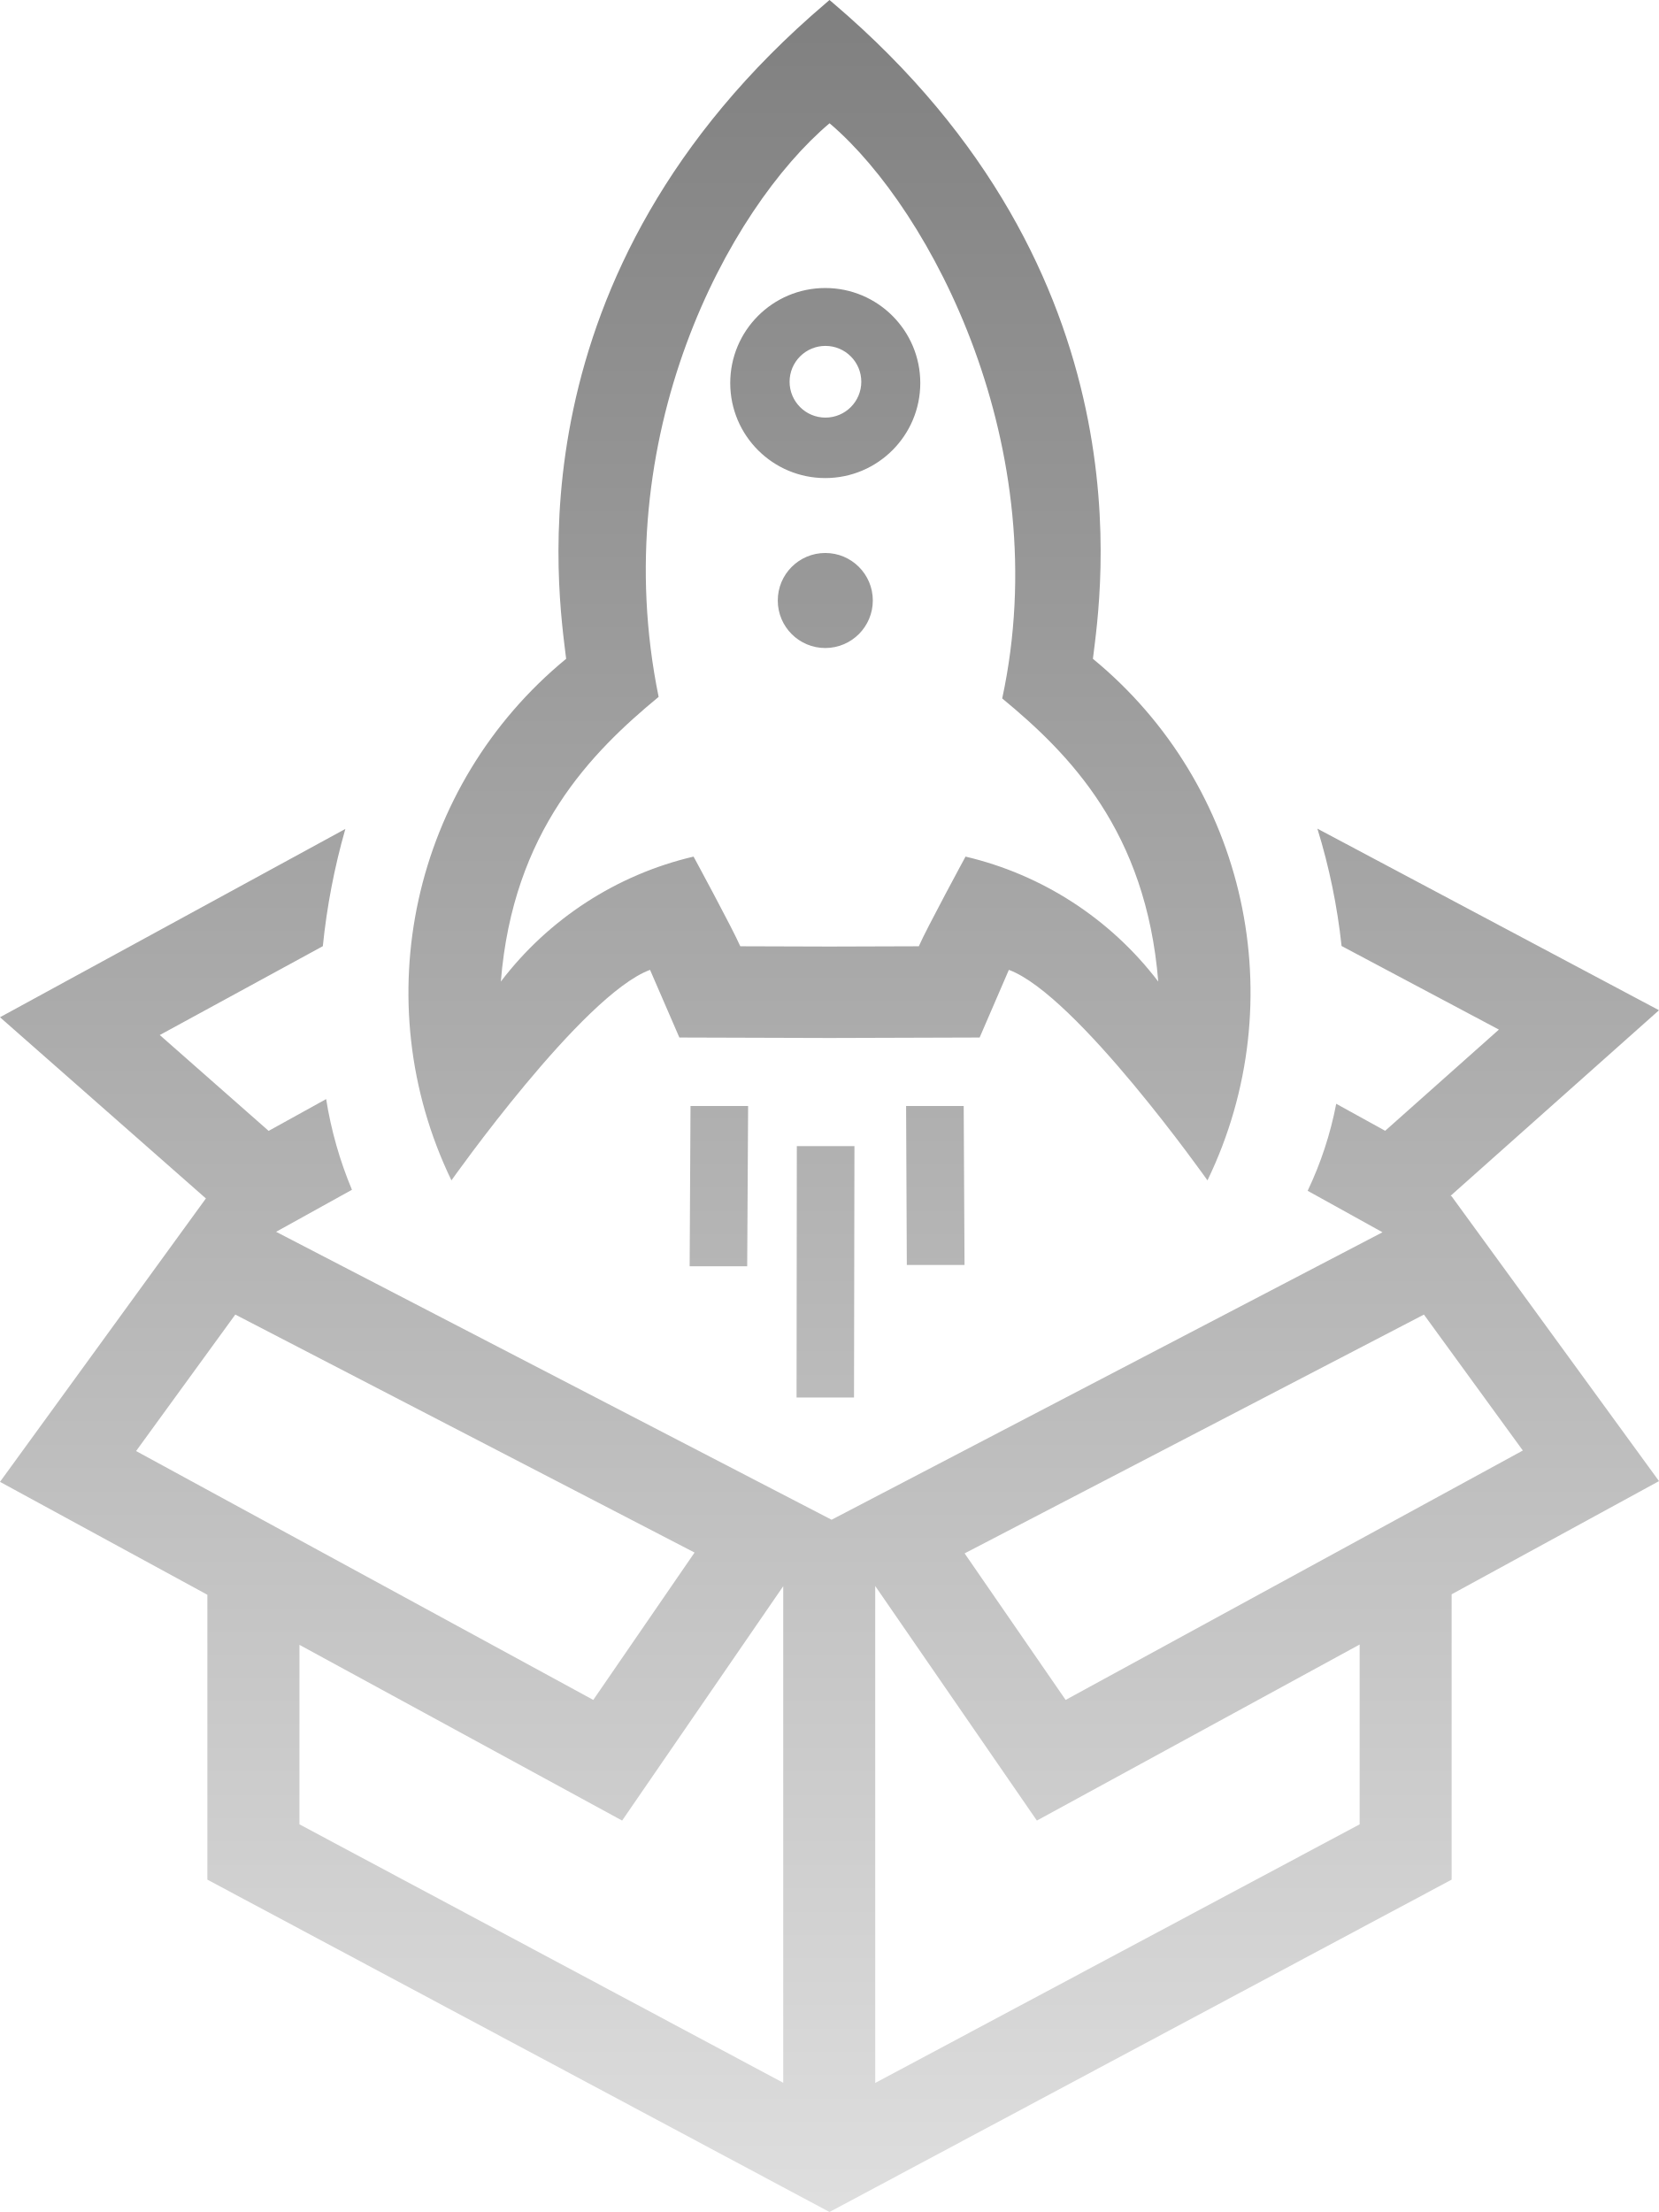
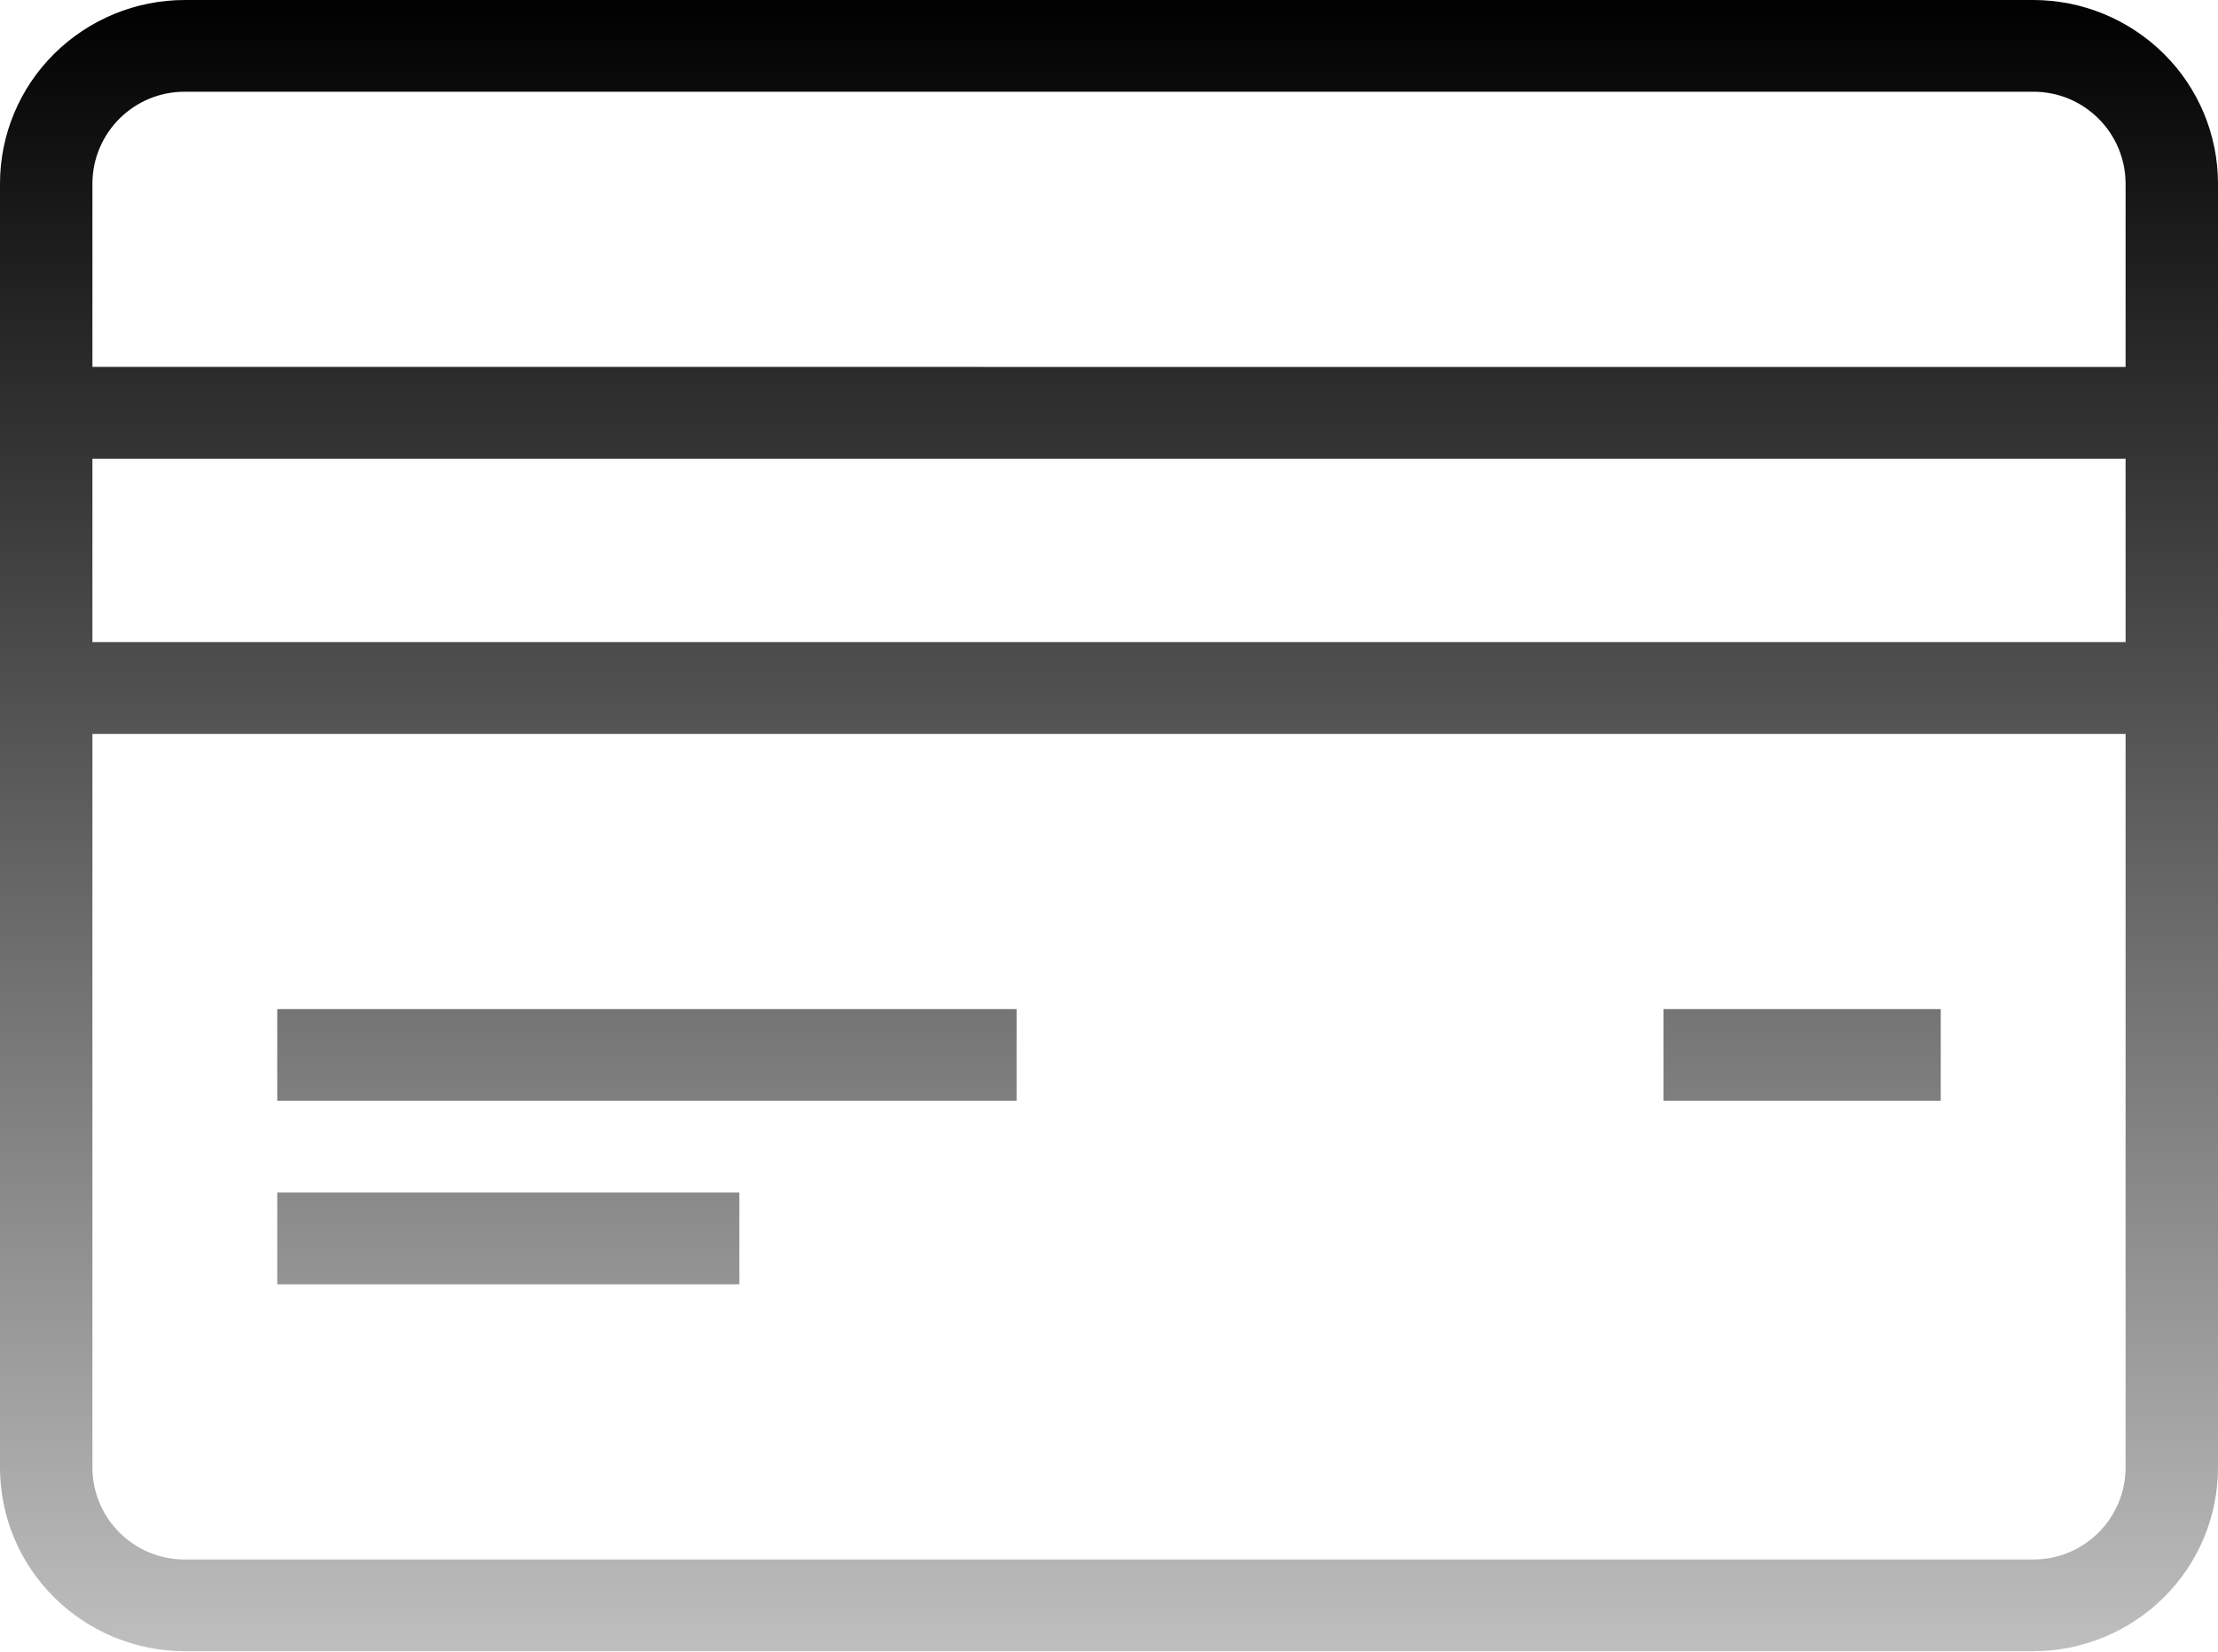
- <svg xmlns="http://www.w3.org/2000/svg" width="90" height="120" viewBox="0 0 90 120">
+ <svg xmlns="http://www.w3.org/2000/svg" width="90" height="67" viewBox="0 0 90 67">
  <defs>
    <linearGradient id="linear-gradient" x1="0.5" x2="0.5" y2="1" gradientUnits="objectBoundingBox">
      <stop offset="0" />
      <stop offset="1" stop-opacity="0.251" />
    </linearGradient>
  </defs>
-   <path id="planosDash" d="M74.457,44.955l18.53,9.85L81.682,64.87l.055.03,11.25,15.45-11.25,6.14v15.48L47.987,120l-33.75-18.03V86.515L2.987,80.39l11.17-15.375-11.17-9.83L21.722,44.97A36.548,36.548,0,0,0,20.5,51.33l-8.845,4.82,5.905,5.2,3.12-1.725a21.483,21.483,0,0,0,1.4,4.92l-4.115,2.28L48.1,82.445,77.987,66.85,73.927,64.6a19.567,19.567,0,0,0,1.55-4.72l2.655,1.465,6.17-5.49-8.535-4.535a33.8,33.8,0,0,0-1.31-6.36ZM50.467,86.04V113L76.747,98.97V89.215l-17.51,9.55L50.467,86.04ZM19.232,89.235V98.97l26.245,14.02V86.05l-8.74,12.715-17.5-9.53ZM10.372,78.72l24.8,13.5,5.495-7.995L15.752,71.315l-5.38,7.4Zm44.945,5.55,5.48,7.95L85.6,78.69l-5.365-7.375Zm-6-8.455H46.2l.015-13.64h3.125Zm-5.795-7.12H40.4L40.447,60h3.125Zm11.79-.07h-3.13L52.142,60h3.125Zm-15.47-12.34-1.59-3.67c-3.66,1.345-10.775,11.42-10.775,11.42A23.438,23.438,0,0,1,33.7,35.74c-.415-3.5-3.22-20.84,14.085-35.565L47.987,0l.205.175C65.5,14.9,62.7,32.245,62.277,35.74a23.431,23.431,0,0,1,6.215,28.295S61.377,53.96,57.717,52.615l-1.585,3.67-8.145.025-8.14-.025ZM47.987,6.69c-5.465,4.615-12.16,16.965-9.27,31.115-3.63,3-7.9,7.27-8.56,15.445a18.431,18.431,0,0,1,10.455-6.78s2.12,3.91,2.535,4.865l4.84.015,4.845-.015c.415-.955,2.535-4.865,2.535-4.865a18.463,18.463,0,0,1,10.455,6.78c-.665-8.175-4.835-12.36-8.465-15.36,2.93-13.61-3.855-26.475-9.3-31.145l-.065-.055Zm-.22,28.465a2.578,2.578,0,1,1,2.57-2.58A2.582,2.582,0,0,1,47.767,35.155Zm0-9.22a5.155,5.155,0,1,1,5.145-5.155A5.157,5.157,0,0,1,47.767,25.935Zm0-7.17a1.945,1.945,0,1,1-1.945,1.945,1.943,1.943,0,0,1,1.945-1.945Z" transform="translate(-2.987)" fill-rule="evenodd" opacity="0.5" fill="url(#linear-gradient)" />
+   <path id="planosDash" d="M82.5,3a7.531,7.531,0,0,1,5.3,2.181A7.419,7.419,0,0,1,90,10.444V62.556a7.419,7.419,0,0,1-2.2,5.263A7.531,7.531,0,0,1,82.5,70H7.5a7.531,7.531,0,0,1-5.3-2.181A7.419,7.419,0,0,1,0,62.556V10.444A7.419,7.419,0,0,1,2.2,5.181,7.531,7.531,0,0,1,7.5,3Zm3.75,29.778H3.75V62.556A3.738,3.738,0,0,0,7.5,66.278h75a3.738,3.738,0,0,0,3.75-3.722ZM30,51.389v3.722H11.25V51.389Zm48.75-7.444v3.722H67.5V43.944Zm-37.5,0v3.722h-30V43.944ZM3.75,21.611v7.444h82.5V21.611Zm82.5-3.722V10.444A3.738,3.738,0,0,0,82.5,6.722H7.5a3.738,3.738,0,0,0-3.75,3.722v7.444Z" transform="translate(0 -3)" fill-rule="evenodd" fill="url(#linear-gradient)" />
</svg>
